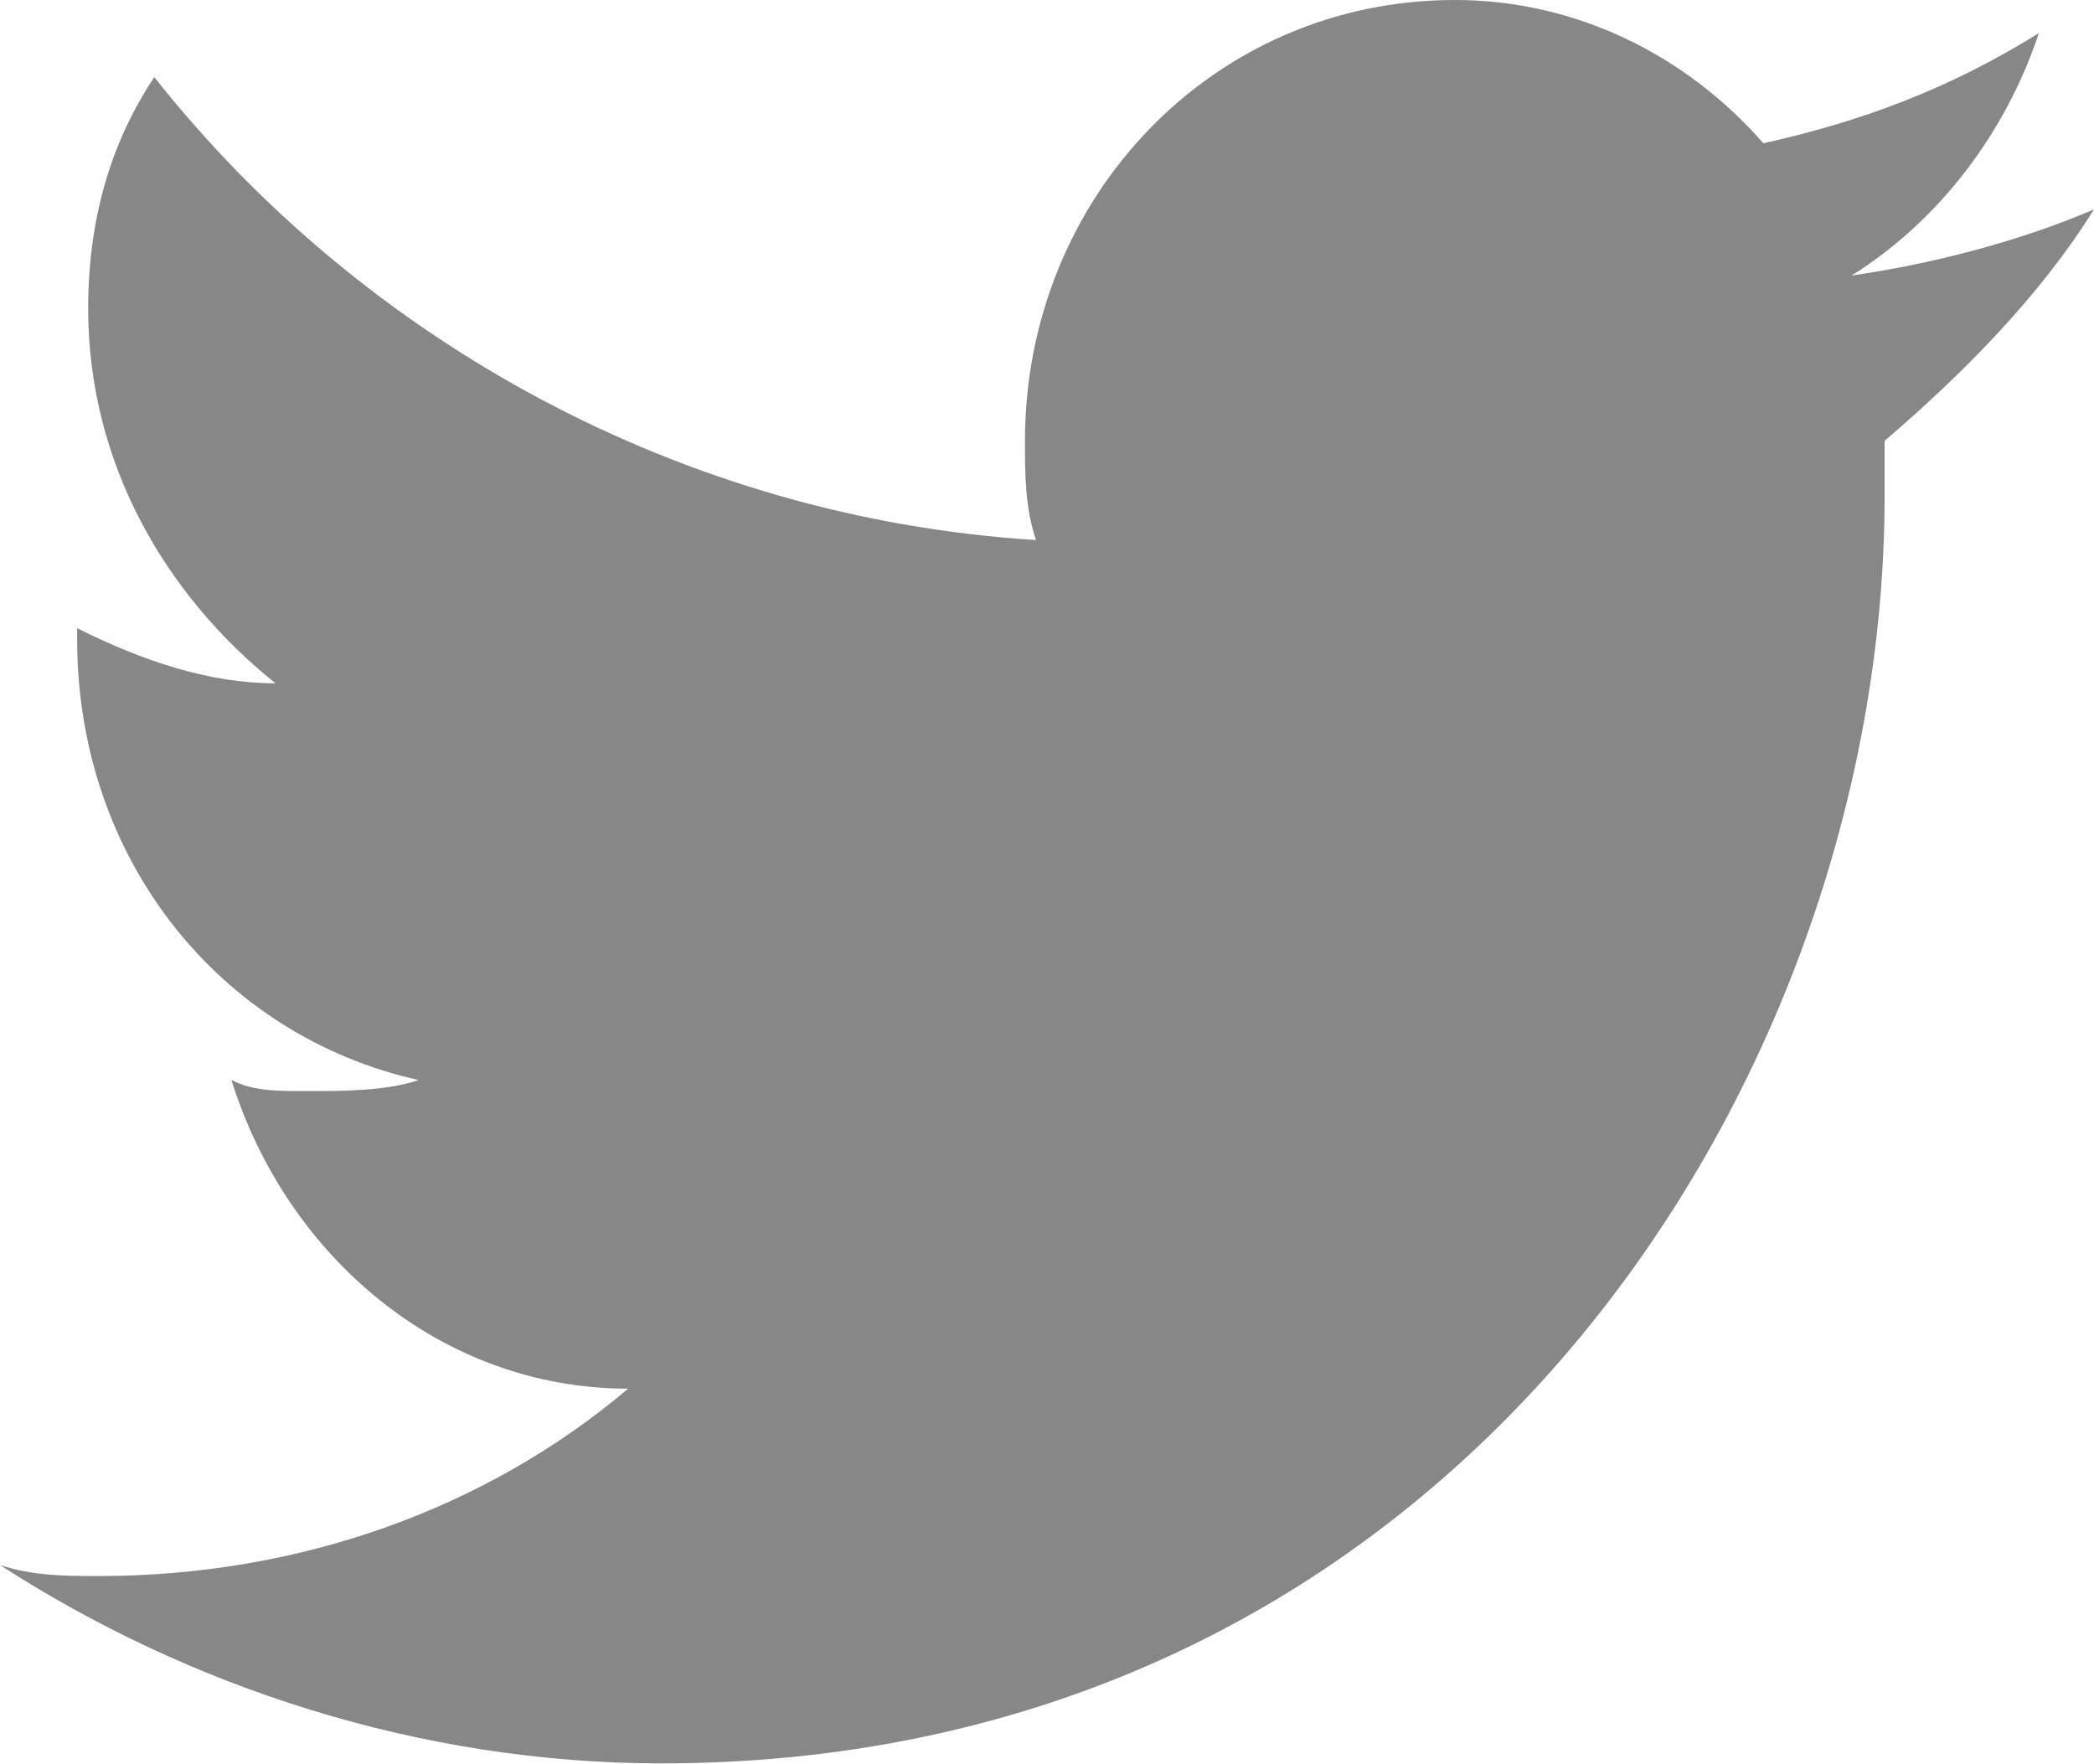
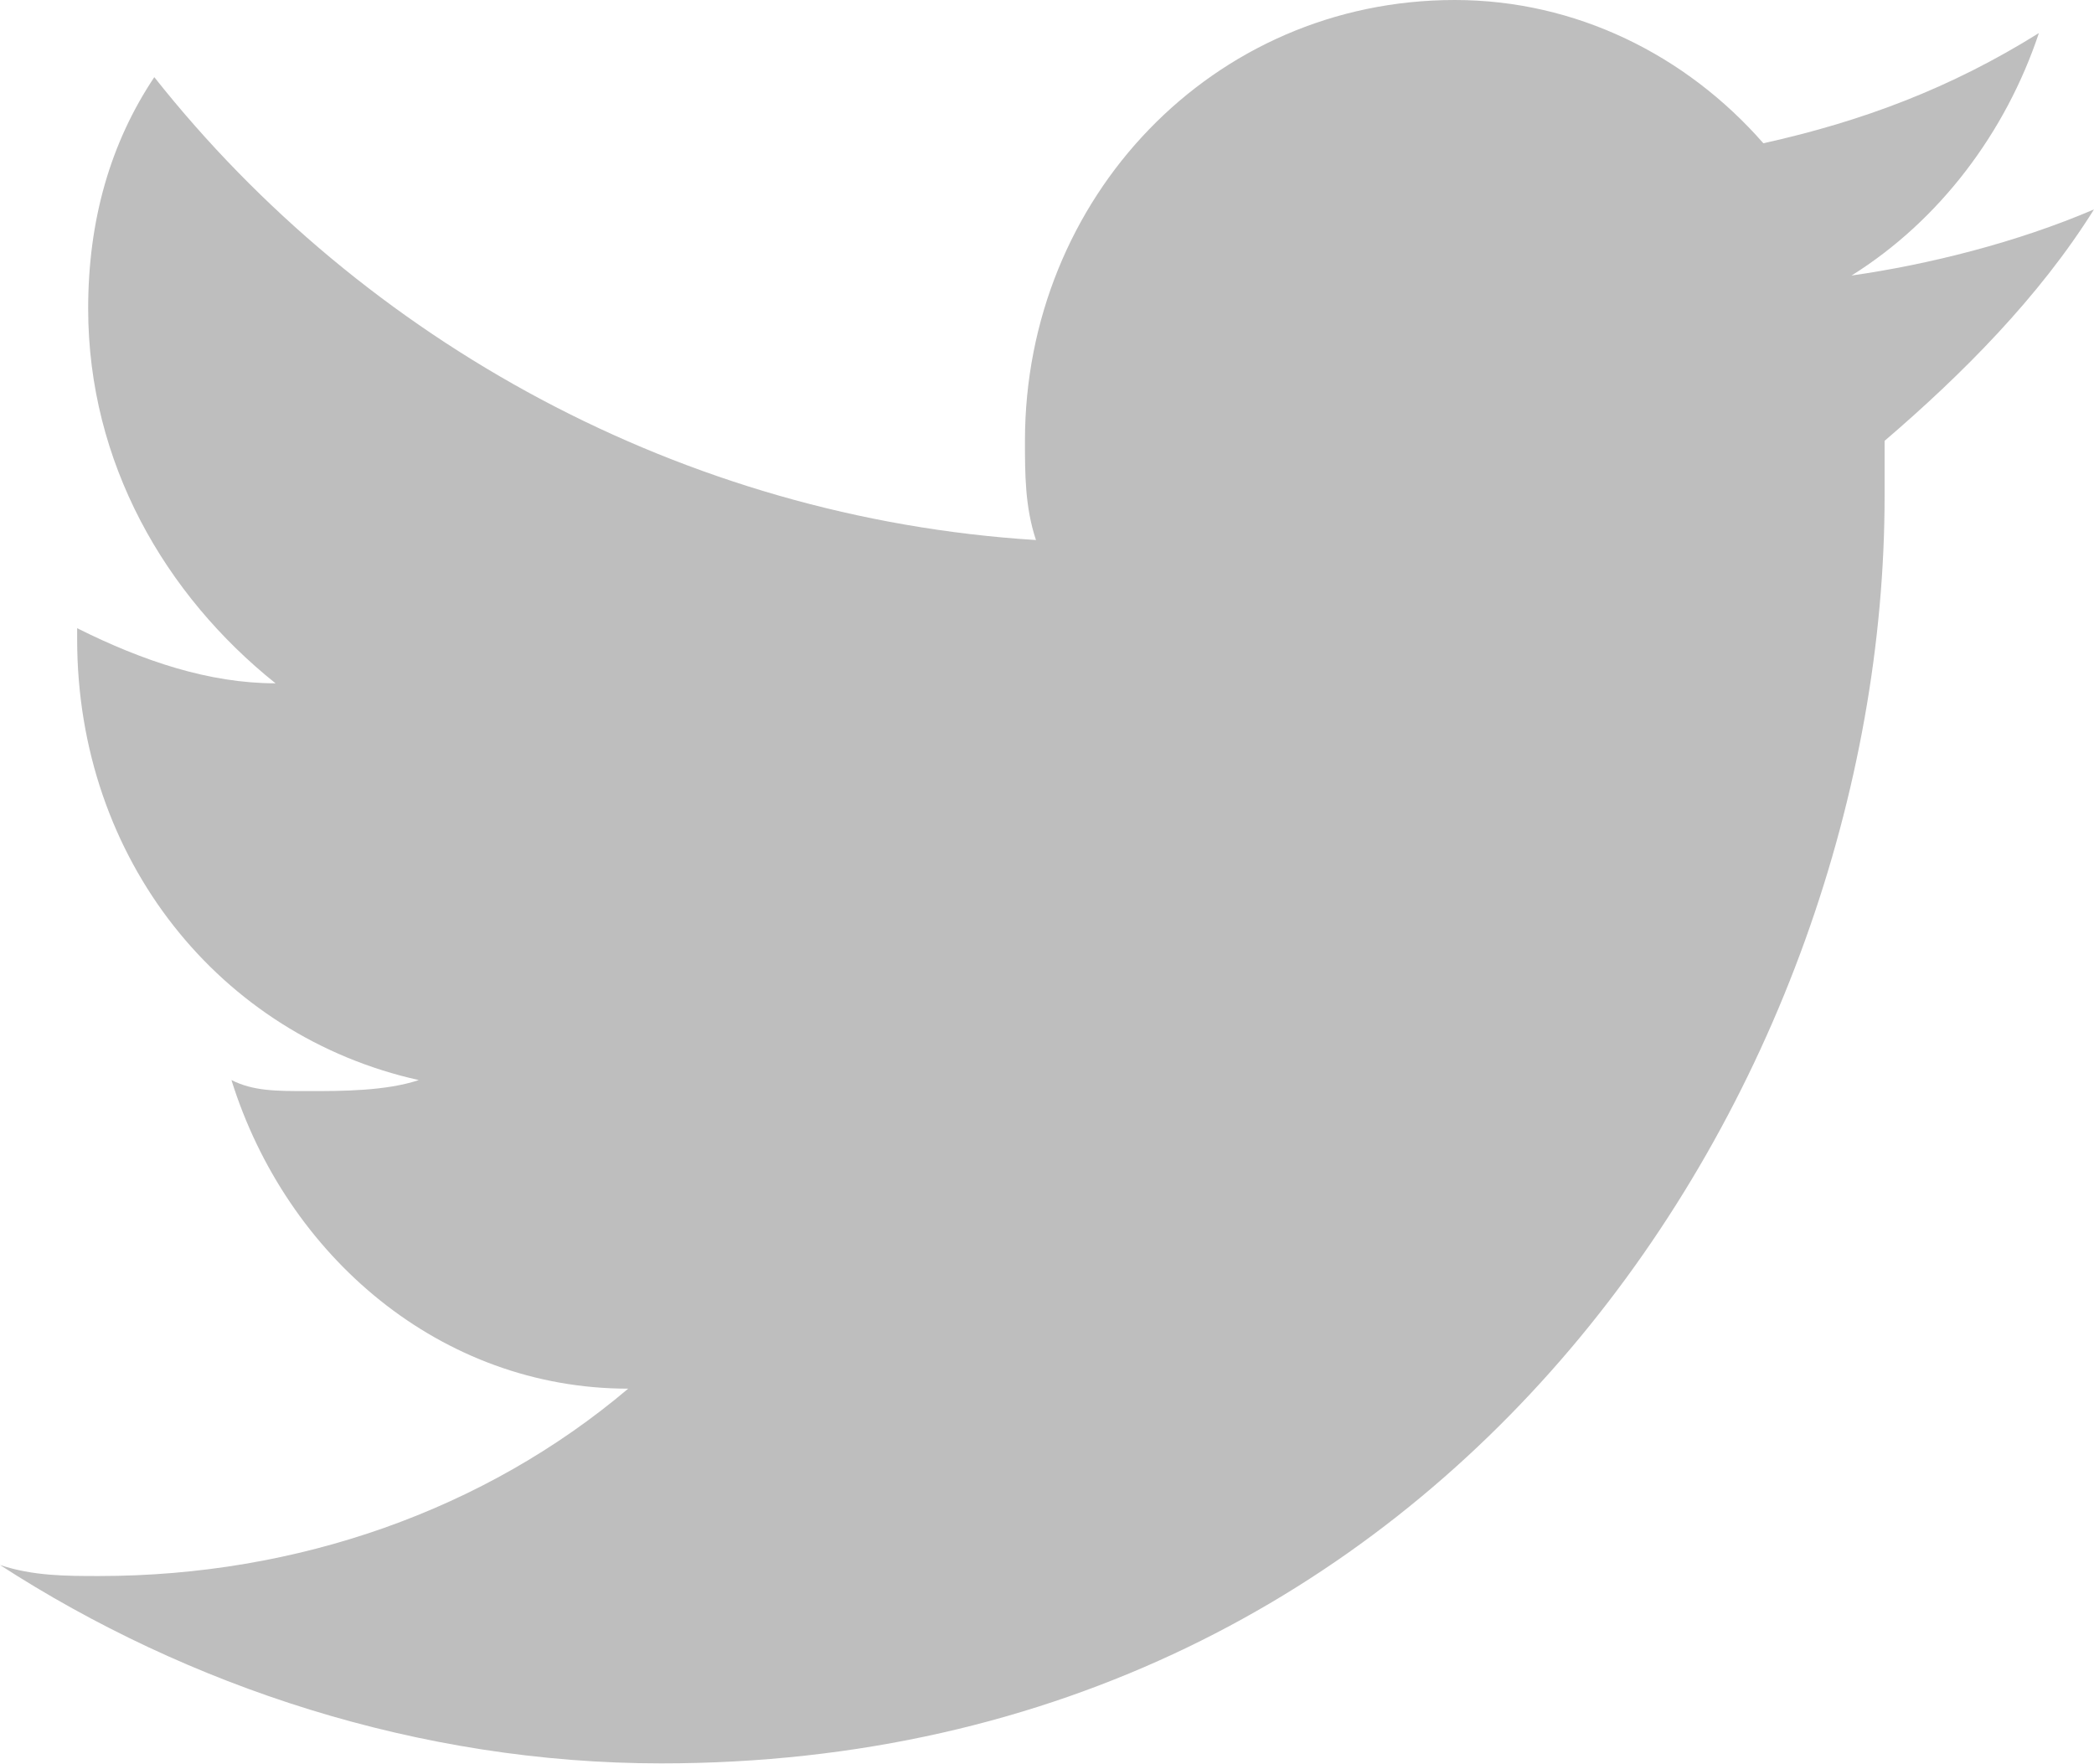
<svg xmlns="http://www.w3.org/2000/svg" version="1.1" id="Layer_1" x="0px" y="0px" width="19px" height="16px" viewBox="0 0 19 16" enable-background="new 0 0 19 16" xml:space="preserve">
-   <path fill="#878787" d="M19,1.9c-0.7,0.3-1.5,0.5-2.2,0.6c0.8-0.5,1.4-1.3,1.7-2.2c-0.8,0.5-1.6,0.8-2.5,1C15.3,0.5,14.3,0,13.2,0  C11,0,9.3,1.8,9.3,4c0,0.3,0,0.6,0.1,0.9c-3.2-0.2-6.1-1.8-8-4.2C1,1.3,0.8,2,0.8,2.8c0,1.4,0.7,2.6,1.7,3.4c-0.6,0-1.2-0.2-1.8-0.5  c0,0,0,0,0,0.1c0,2,1.3,3.6,3.1,4c-0.3,0.1-0.7,0.1-1,0.1c-0.3,0-0.5,0-0.7-0.1c0.5,1.6,1.9,2.8,3.6,2.8c-1.3,1.1-3,1.7-4.8,1.7  c-0.3,0-0.6,0-0.9-0.1C1.7,15.3,3.8,16,6,16c7.2,0,11.1-6.2,11.1-11.5c0-0.2,0-0.3,0-0.5C17.8,3.4,18.5,2.7,19,1.9z" />
+   <path fill="#bebebe" d="M19,1.9c-0.7,0.3-1.5,0.5-2.2,0.6c0.8-0.5,1.4-1.3,1.7-2.2c-0.8,0.5-1.6,0.8-2.5,1C15.3,0.5,14.3,0,13.2,0  C11,0,9.3,1.8,9.3,4c0,0.3,0,0.6,0.1,0.9c-3.2-0.2-6.1-1.8-8-4.2C1,1.3,0.8,2,0.8,2.8c0,1.4,0.7,2.6,1.7,3.4c-0.6,0-1.2-0.2-1.8-0.5  c0,0,0,0,0,0.1c0,2,1.3,3.6,3.1,4c-0.3,0.1-0.7,0.1-1,0.1c-0.3,0-0.5,0-0.7-0.1c0.5,1.6,1.9,2.8,3.6,2.8c-1.3,1.1-3,1.7-4.8,1.7  c-0.3,0-0.6,0-0.9-0.1C1.7,15.3,3.8,16,6,16c7.2,0,11.1-6.2,11.1-11.5c0-0.2,0-0.3,0-0.5C17.8,3.4,18.5,2.7,19,1.9z" />
</svg>
